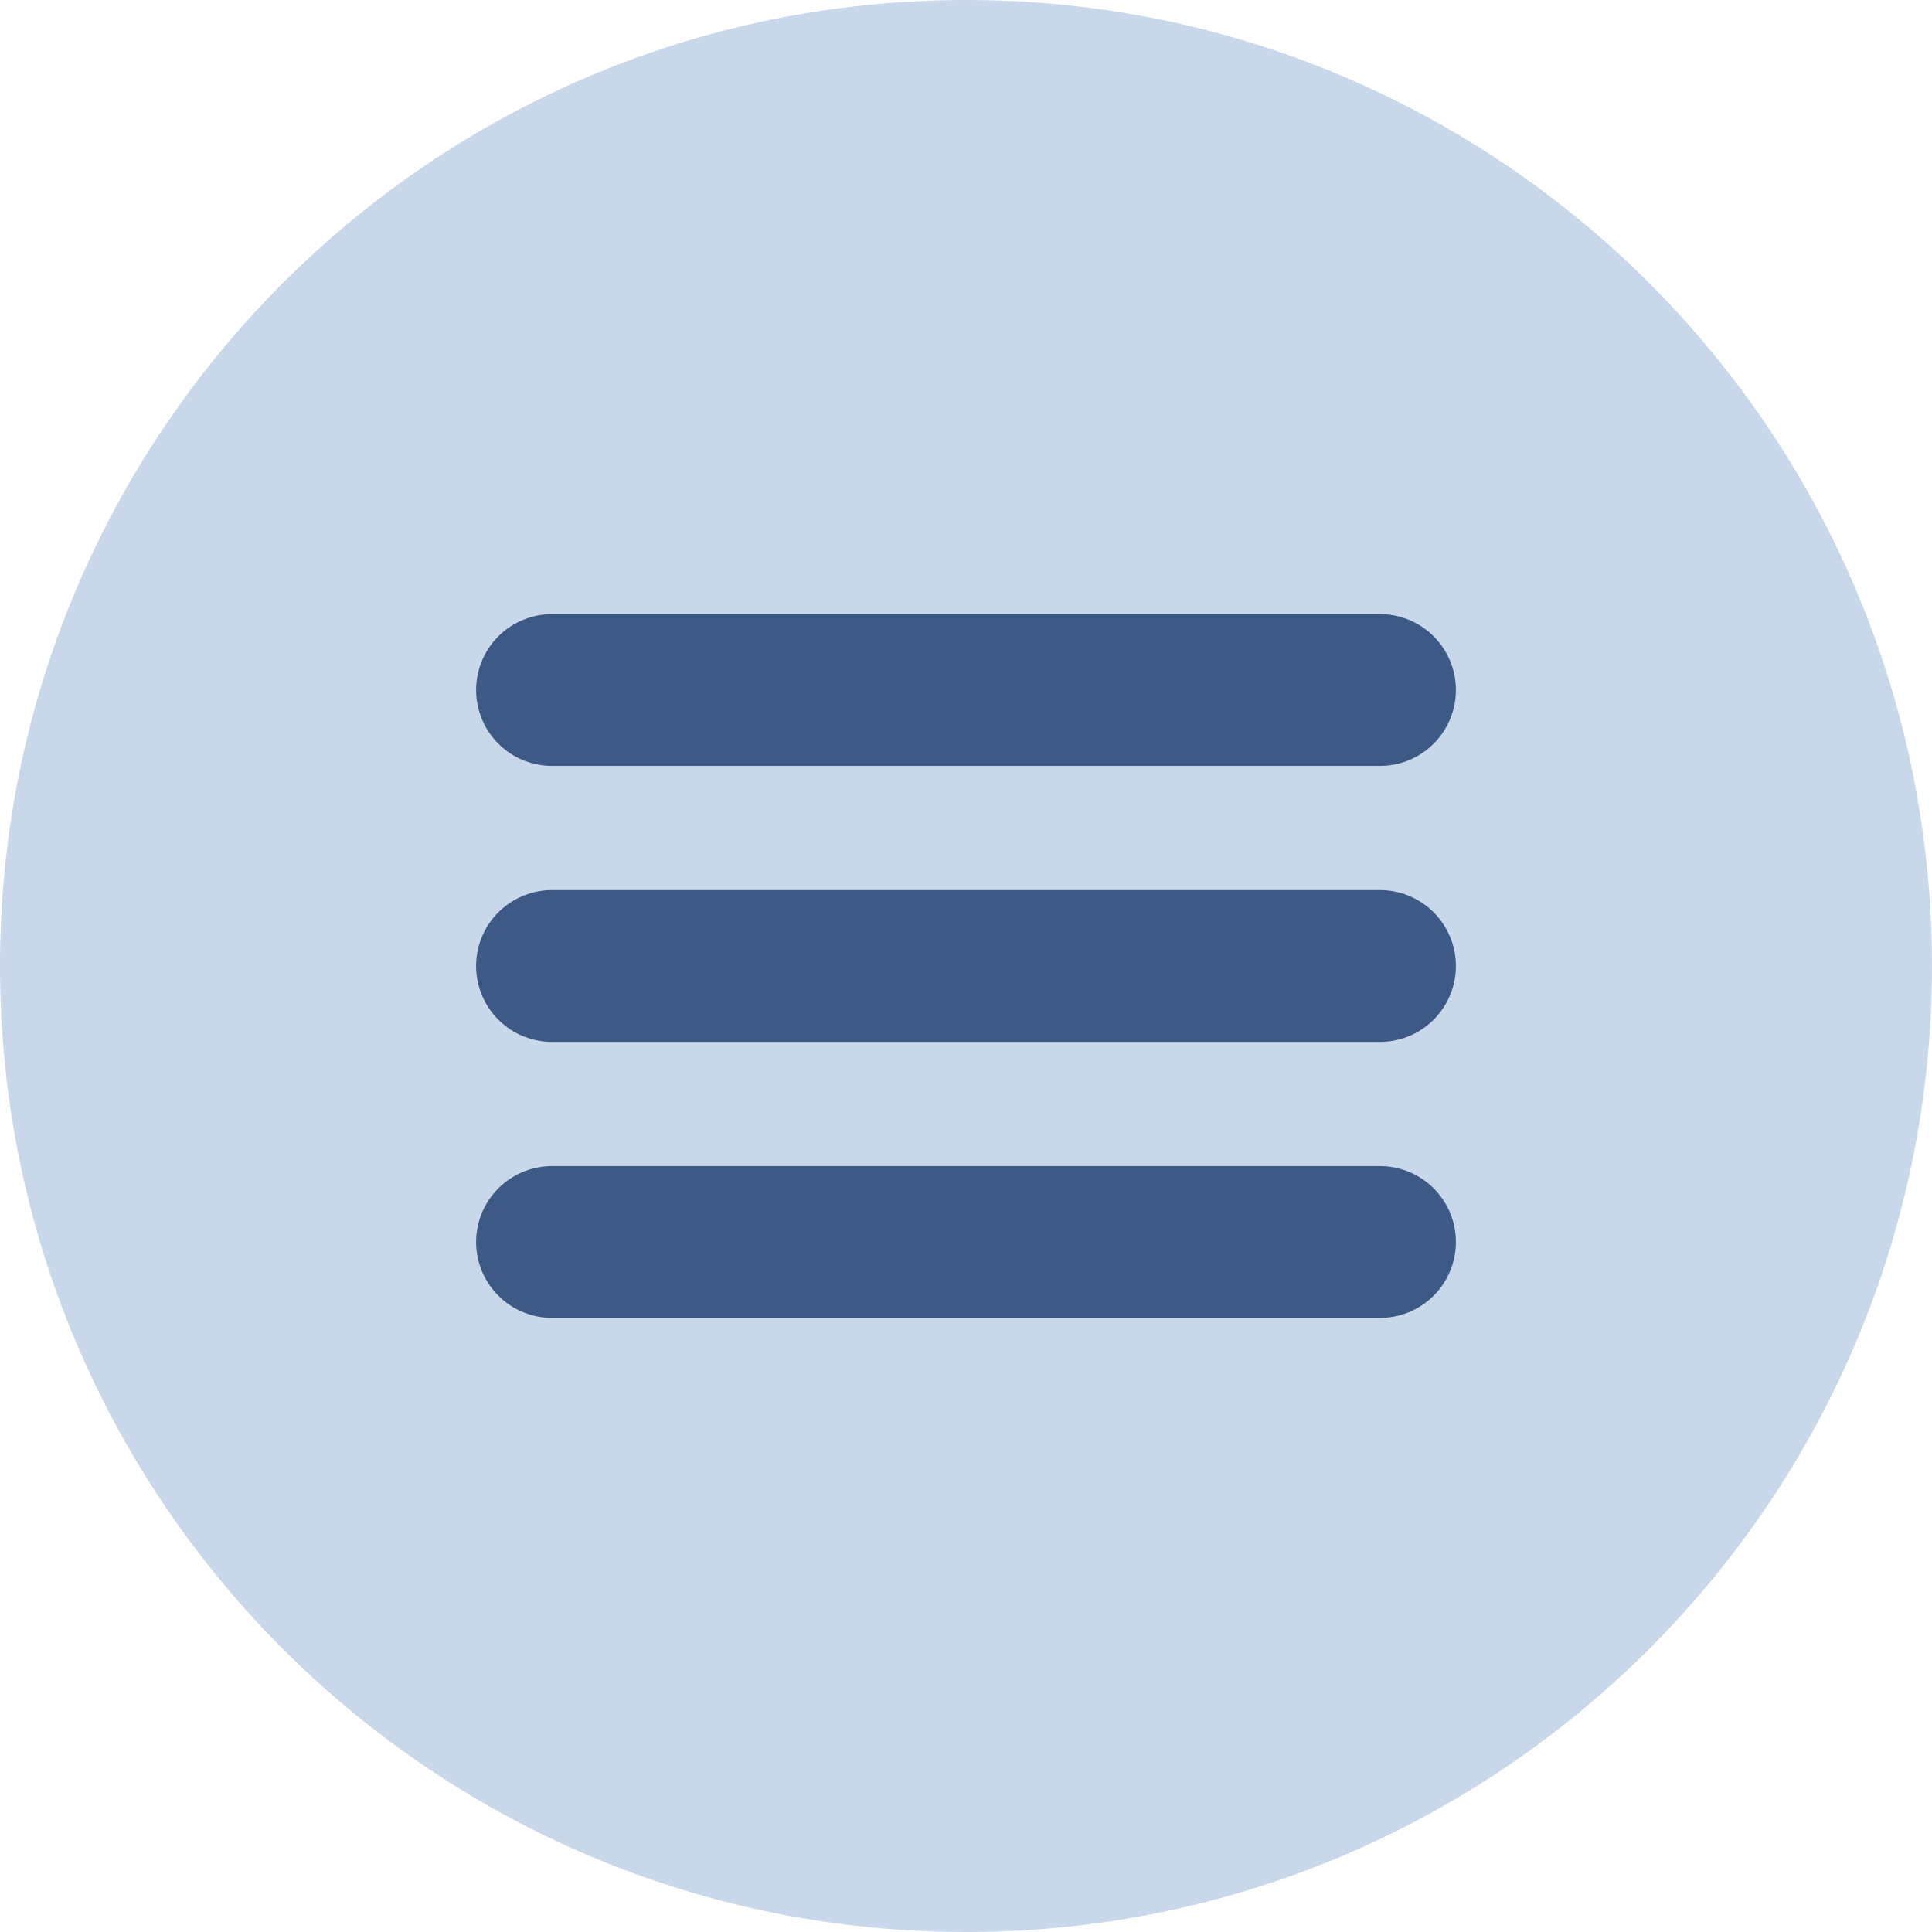
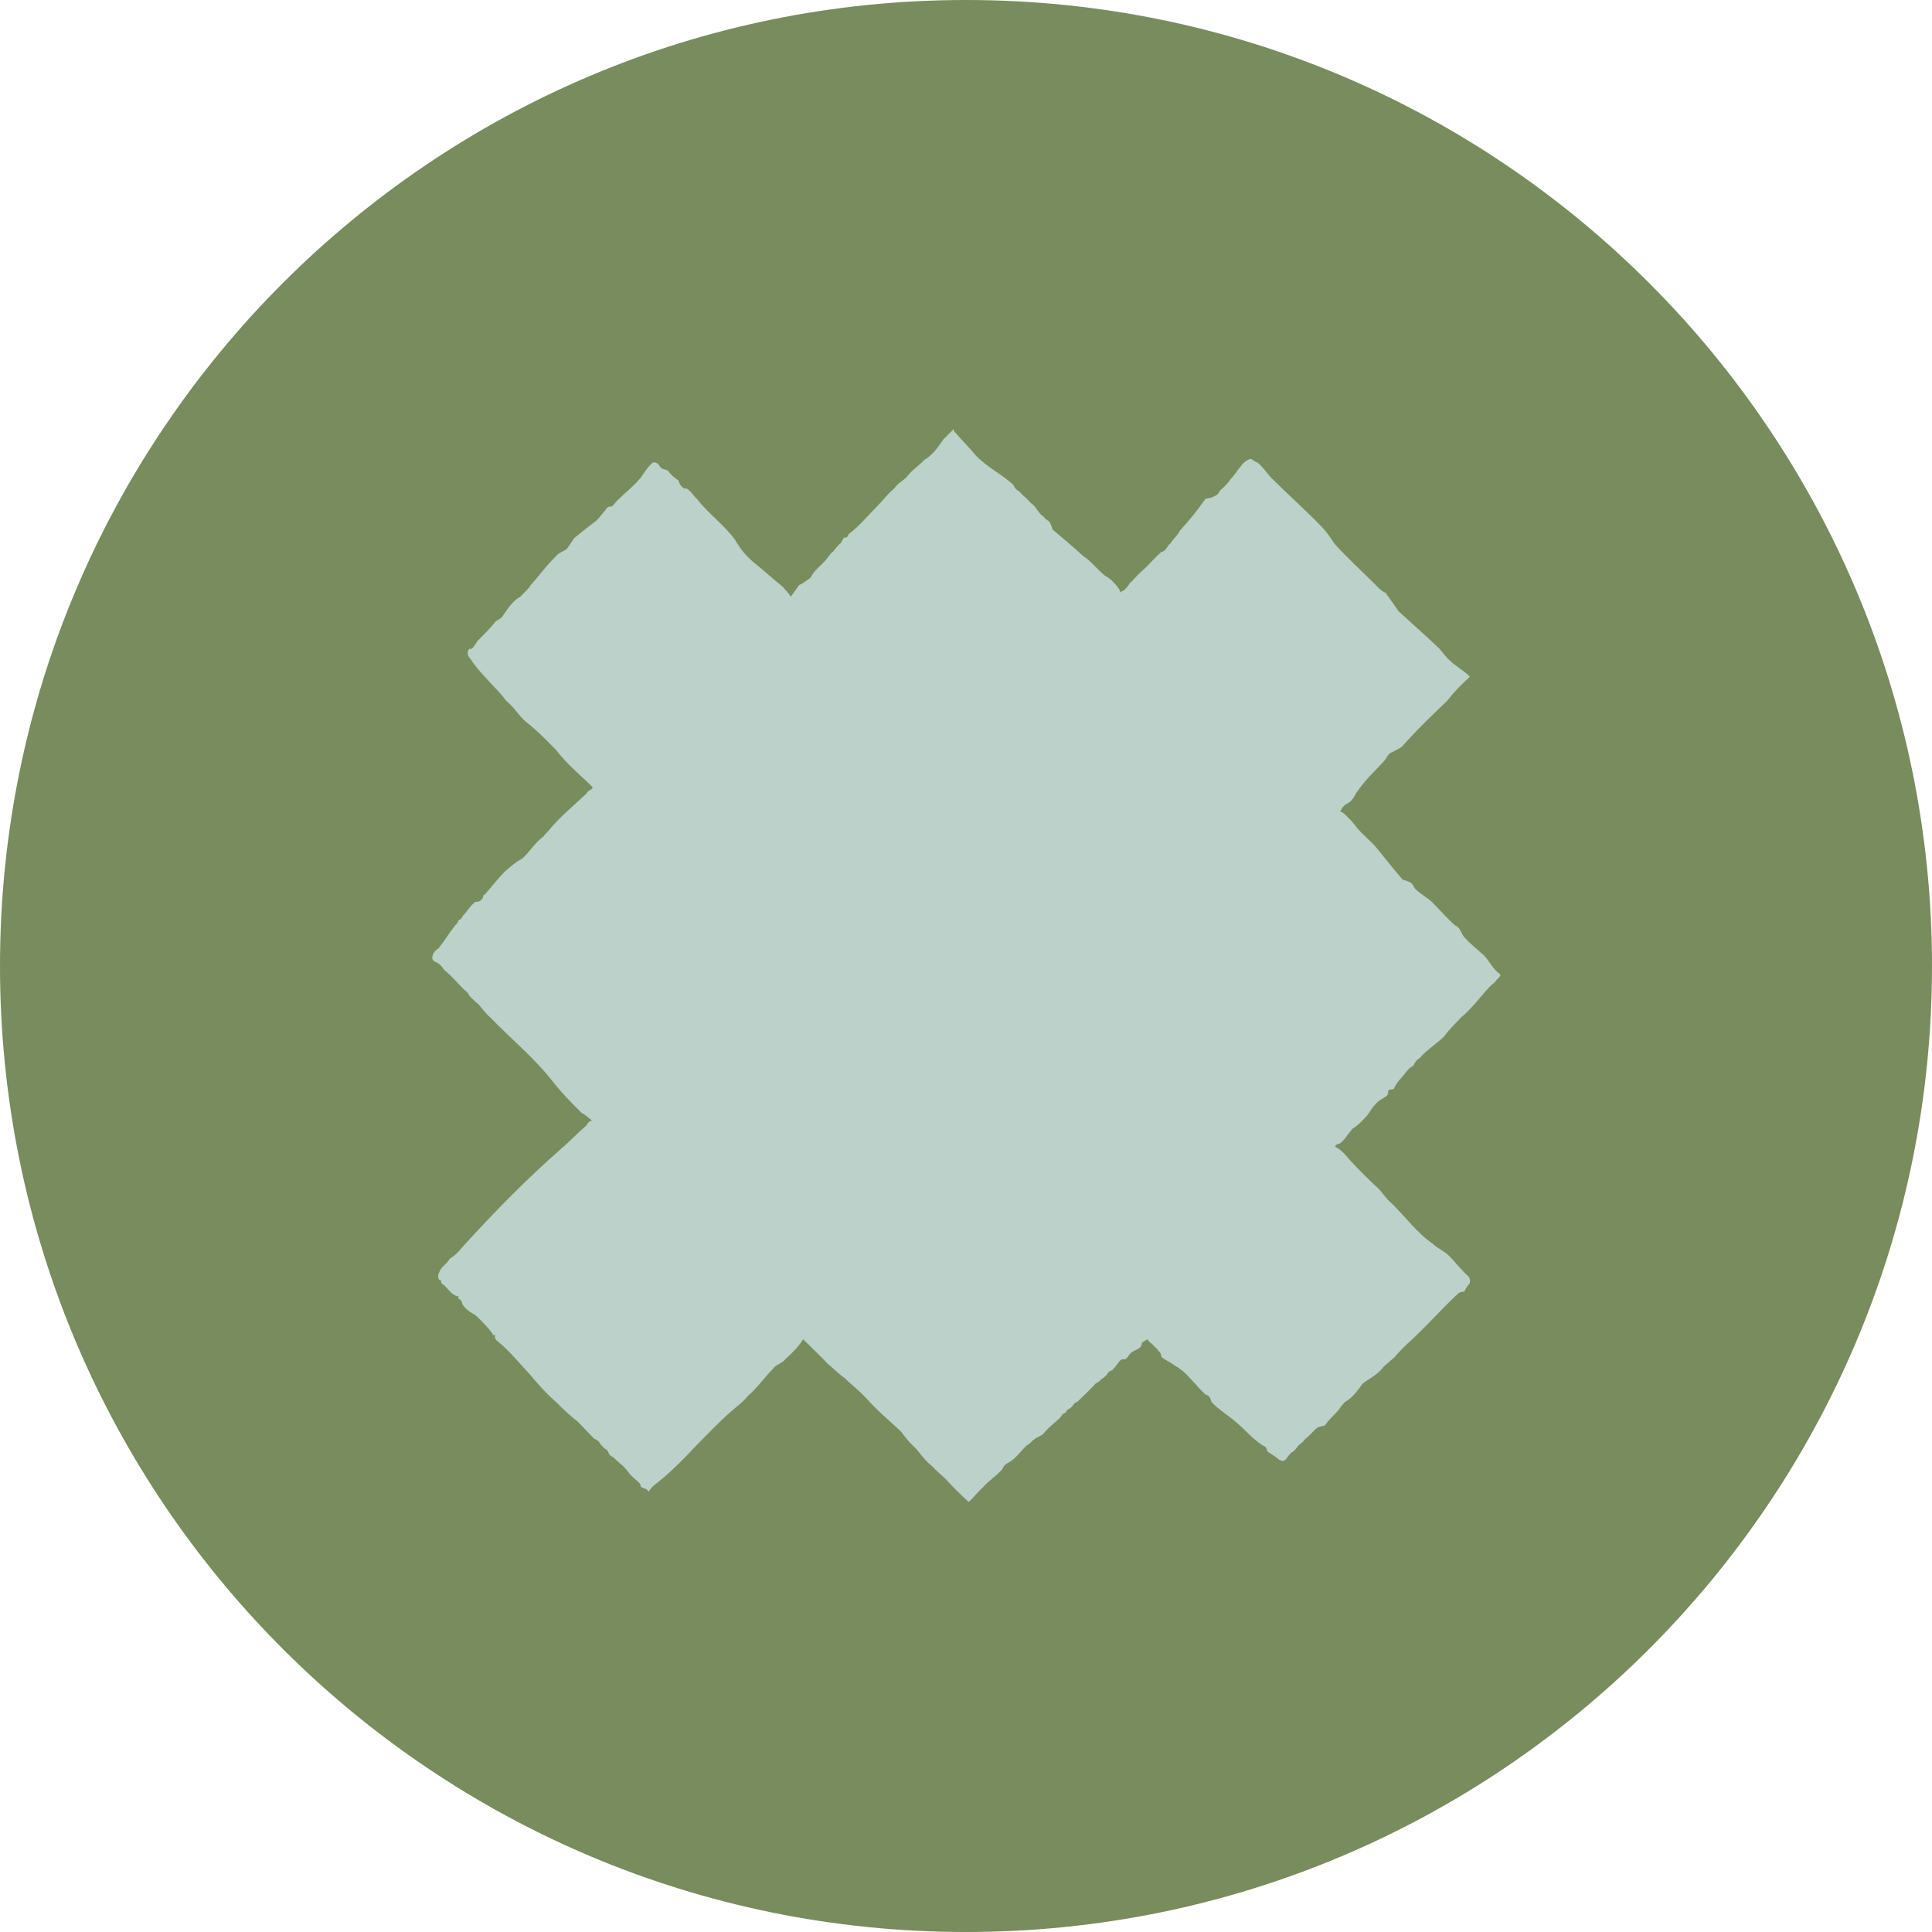
<svg xmlns="http://www.w3.org/2000/svg" width="28" height="28" viewBox="0 0 28 28" fill="none">
-   <circle cx="14" cy="14" r="14" fill="#C9D7EB" />
-   <path d="M8 10h12M8 14h12M8 18h12" stroke="#3D5A86" stroke-width="2.2" stroke-linecap="round" />
+   <circle cx="14" cy="14" r="14" fill="#788C5D" />
+   <path d="M21.22 18.72C21.22 18.72 21.17 18.72 21.14 18.74C20.88 18.98 20.66 19.24 20.38 19.49C20.32 19.55 20.27 19.6 20.21 19.67C20.15 19.72 20.12 19.75 20.05 19.81C19.97 19.92 19.86 19.97 19.75 20.05C19.68 20.15 19.6 20.26 19.49 20.32C19.44 20.37 19.41 20.43 19.35 20.49C19.31 20.53 19.24 20.6 19.2 20.66C19.17 20.67 19.12 20.67 19.08 20.7C19.04 20.73 18.98 20.81 18.92 20.85C18.89 20.89 18.89 20.89 18.84 20.93C18.79 20.97 18.78 21.02 18.72 21.05C18.64 21.11 18.64 21.22 18.53 21.15C18.53 21.14 18.39 21.05 18.39 21.05C18.35 21.03 18.38 21.03 18.34 20.97C18.17 20.88 18.05 20.72 17.9 20.6C17.8 20.51 17.66 20.43 17.56 20.32C17.54 20.27 17.54 20.23 17.47 20.21C17.35 20.1 17.25 19.96 17.13 19.86C17.09 19.83 17.06 19.81 17.01 19.78C16.98 19.75 16.86 19.7 16.83 19.66C16.83 19.64 16.82 19.6 16.8 19.59C16.76 19.53 16.74 19.53 16.69 19.47C16.66 19.46 16.63 19.41 16.63 19.41C16.62 19.42 16.57 19.44 16.55 19.46C16.55 19.47 16.55 19.49 16.53 19.52C16.51 19.55 16.44 19.57 16.4 19.6C16.36 19.63 16.35 19.67 16.31 19.7C16.31 19.7 16.29 19.7 16.27 19.7C16.22 19.7 16.18 19.81 16.14 19.83C16.13 19.86 16.11 19.86 16.07 19.88C16.05 19.92 16.01 19.96 15.96 19.99C15.92 20.03 15.92 20.03 15.88 20.05C15.79 20.15 15.7 20.23 15.61 20.32C15.57 20.32 15.55 20.38 15.52 20.4C15.5 20.42 15.45 20.43 15.45 20.47C15.39 20.49 15.39 20.52 15.36 20.55C15.29 20.62 15.21 20.67 15.13 20.77C15.08 20.82 15.04 20.82 14.99 20.86C14.94 20.89 14.94 20.92 14.89 20.94C14.78 21.04 14.75 21.11 14.63 21.19C14.55 21.23 14.55 21.25 14.52 21.3C14.43 21.4 14.34 21.45 14.26 21.54C14.18 21.62 14.14 21.66 14.07 21.74C14.06 21.74 14.04 21.78 14.03 21.76C13.92 21.66 13.8 21.54 13.7 21.43C13.64 21.37 13.57 21.32 13.51 21.25C13.37 21.14 13.33 21.04 13.22 20.94C13.16 20.89 13.09 20.78 13.04 20.73C12.89 20.59 12.71 20.44 12.56 20.27C12.45 20.15 12.35 20.08 12.24 19.97C12.16 19.92 12.08 19.83 12 19.77C11.9 19.66 11.76 19.53 11.64 19.41C11.57 19.52 11.49 19.6 11.38 19.7C11.35 19.75 11.24 19.78 11.21 19.83C11.08 19.96 10.97 20.12 10.84 20.23C10.77 20.32 10.68 20.38 10.58 20.47C10.43 20.6 10.27 20.77 10.11 20.93C9.94 21.11 9.76 21.3 9.55 21.47C9.5 21.51 9.44 21.55 9.4 21.62C9.38 21.57 9.32 21.57 9.31 21.56C9.28 21.55 9.28 21.52 9.28 21.51C9.22 21.44 9.16 21.41 9.11 21.34C9.02 21.22 9 21.23 8.91 21.14C8.88 21.11 8.86 21.11 8.83 21.08C8.82 21.05 8.8 21 8.77 21C8.77 21 8.74 20.97 8.73 20.96C8.7 20.94 8.69 20.89 8.66 20.88C8.65 20.86 8.62 20.86 8.61 20.85C8.54 20.78 8.44 20.67 8.37 20.6C8.25 20.51 8.14 20.4 8.06 20.32C7.9 20.18 7.79 20.05 7.68 19.92C7.54 19.77 7.4 19.6 7.25 19.47C7.22 19.44 7.15 19.41 7.18 19.35C7.17 19.35 7.15 19.35 7.15 19.35C7.14 19.35 7.14 19.34 7.14 19.33C7.07 19.24 6.99 19.15 6.89 19.06C6.82 19.02 6.75 18.98 6.7 18.9C6.7 18.9 6.7 18.85 6.66 18.83C6.65 18.82 6.63 18.84 6.65 18.79C6.56 18.78 6.52 18.71 6.45 18.64C6.44 18.62 6.37 18.6 6.4 18.56C6.34 18.56 6.34 18.48 6.37 18.43C6.4 18.35 6.46 18.34 6.52 18.24C6.61 18.19 6.67 18.11 6.75 18.02C7.19 17.54 7.63 17.09 8.12 16.66C8.25 16.55 8.36 16.43 8.5 16.31C8.51 16.29 8.53 16.25 8.58 16.24C8.58 16.24 8.45 16.13 8.43 16.13C8.26 15.96 8.14 15.84 8 15.66C7.74 15.33 7.4 15.05 7.11 14.75C7.04 14.69 7 14.63 6.93 14.55C6.9 14.53 6.85 14.48 6.82 14.45C6.81 14.44 6.79 14.41 6.78 14.39C6.66 14.29 6.56 14.15 6.44 14.06C6.42 14.03 6.37 13.96 6.34 13.96C6.34 13.93 6.31 13.96 6.3 13.93C6.24 13.92 6.27 13.82 6.3 13.79C6.31 13.78 6.34 13.75 6.35 13.75C6.44 13.64 6.51 13.52 6.59 13.42C6.61 13.39 6.63 13.39 6.63 13.37C6.65 13.36 6.63 13.34 6.66 13.33C6.67 13.33 6.7 13.3 6.71 13.27C6.79 13.19 6.79 13.15 6.89 13.07C6.93 13.07 6.96 13.07 7 13.01C7 12.98 7 12.98 7.03 12.96C7.12 12.86 7.23 12.71 7.34 12.61C7.4 12.56 7.49 12.48 7.56 12.45C7.68 12.35 7.74 12.22 7.88 12.12C7.9 12.08 7.95 12.05 7.99 11.99C8.14 11.82 8.32 11.67 8.5 11.5C8.51 11.46 8.58 11.45 8.59 11.41C8.41 11.23 8.22 11.08 8.06 10.87C7.92 10.73 7.78 10.58 7.62 10.46C7.51 10.36 7.45 10.25 7.34 10.16C7.19 9.96 6.95 9.76 6.82 9.55C6.79 9.53 6.75 9.44 6.81 9.4C6.82 9.4 6.83 9.43 6.83 9.4C6.86 9.4 6.9 9.31 6.93 9.28C7 9.21 7.11 9.1 7.19 9C7.22 8.99 7.25 8.96 7.27 8.95C7.34 8.85 7.43 8.7 7.54 8.65C7.59 8.59 7.67 8.53 7.69 8.48C7.82 8.34 7.92 8.19 8.06 8.06C8.09 8.01 8.18 7.99 8.22 7.95C8.25 7.9 8.29 7.85 8.32 7.8C8.43 7.71 8.53 7.63 8.65 7.54C8.7 7.49 8.76 7.4 8.77 7.4C8.8 7.34 8.83 7.34 8.86 7.34C8.88 7.34 8.91 7.29 8.94 7.26C9.06 7.14 9.16 7.07 9.28 6.93C9.31 6.89 9.43 6.7 9.48 6.7C9.55 6.71 9.55 6.75 9.58 6.78C9.58 6.79 9.66 6.81 9.68 6.82C9.72 6.88 9.78 6.93 9.83 6.96C9.84 7 9.88 7.07 9.92 7.08C9.92 7.08 9.94 7.08 9.95 7.08C10.02 7.12 10.05 7.19 10.1 7.23C10.27 7.45 10.49 7.6 10.65 7.82C10.74 7.97 10.8 8.04 10.91 8.14C11.06 8.26 11.18 8.37 11.35 8.51C11.37 8.54 11.43 8.59 11.46 8.65L11.58 8.48C11.65 8.45 11.69 8.41 11.75 8.37C11.8 8.26 11.91 8.19 11.99 8.09C12 8.08 12.04 8.01 12.08 7.99C12.1 7.95 12.16 7.9 12.16 7.89C12.2 7.88 12.21 7.8 12.24 7.79C12.26 7.79 12.27 7.79 12.27 7.79C12.27 7.79 12.29 7.77 12.3 7.74C12.45 7.63 12.57 7.48 12.71 7.34C12.79 7.26 12.87 7.15 12.96 7.08C13.01 7 13.12 6.95 13.16 6.89C13.22 6.81 13.33 6.74 13.39 6.67C13.52 6.59 13.59 6.49 13.67 6.37L13.82 6.22C13.82 6.27 13.86 6.27 13.88 6.31C13.96 6.4 14.07 6.51 14.15 6.61C14.32 6.78 14.53 6.88 14.69 7.03C14.7 7.07 14.74 7.11 14.77 7.12C14.82 7.18 14.89 7.23 14.94 7.29C15.02 7.34 15.05 7.45 15.13 7.49C15.13 7.51 15.18 7.54 15.21 7.56C15.22 7.59 15.25 7.63 15.25 7.67C15.39 7.79 15.55 7.92 15.7 8.06C15.8 8.12 15.9 8.25 16.01 8.34C16.06 8.37 16.06 8.37 16.11 8.41C16.16 8.47 16.22 8.51 16.24 8.59C16.25 8.56 16.31 8.56 16.31 8.53C16.35 8.51 16.36 8.45 16.4 8.43C16.46 8.36 16.53 8.29 16.6 8.23C16.69 8.14 16.74 8.08 16.83 8C16.9 7.99 16.92 7.9 16.96 7.88C17.01 7.8 17.06 7.77 17.1 7.69C17.24 7.54 17.35 7.4 17.47 7.23C17.51 7.22 17.56 7.22 17.6 7.19C17.64 7.18 17.67 7.14 17.68 7.11C17.73 7.07 17.8 7 17.83 6.95C17.89 6.89 17.95 6.79 17.99 6.75C18 6.72 18.09 6.65 18.13 6.65C18.13 6.65 18.2 6.7 18.22 6.7C18.32 6.78 18.38 6.89 18.45 6.95C18.69 7.19 18.93 7.4 19.15 7.63C19.23 7.71 19.28 7.79 19.34 7.88C19.53 8.09 19.75 8.29 19.96 8.5C19.99 8.53 20.04 8.58 20.08 8.59C20.15 8.69 20.21 8.77 20.27 8.86C20.48 9.05 20.67 9.22 20.86 9.4C20.92 9.47 20.96 9.53 21.02 9.58C21.05 9.62 21.3 9.78 21.3 9.81C21.18 9.92 21.08 10.02 20.97 10.16C20.74 10.38 20.53 10.58 20.32 10.82C20.23 10.88 20.23 10.87 20.18 10.9C20.12 10.91 20.1 10.99 20.05 11.04C19.92 11.18 19.78 11.31 19.68 11.46C19.64 11.5 19.63 11.56 19.6 11.58C19.57 11.64 19.49 11.65 19.47 11.69C19.44 11.71 19.44 11.75 19.42 11.76C19.49 11.78 19.53 11.85 19.59 11.9C19.63 11.96 19.63 11.94 19.66 11.99C19.75 12.1 19.88 12.2 19.96 12.3C20.08 12.45 20.21 12.61 20.33 12.75C20.38 12.76 20.42 12.78 20.44 12.79C20.48 12.81 20.49 12.87 20.52 12.89C20.59 12.96 20.72 13.03 20.77 13.09C20.86 13.18 21 13.34 21.1 13.42C21.11 13.42 21.11 13.42 21.13 13.44C21.17 13.47 21.19 13.56 21.23 13.59C21.32 13.69 21.4 13.75 21.51 13.85C21.58 13.92 21.63 14.04 21.74 14.12C21.76 14.14 21.71 14.18 21.69 14.2C21.66 14.25 21.63 14.26 21.59 14.3C21.45 14.45 21.32 14.63 21.17 14.75C21.08 14.85 21 14.92 20.93 15.02C20.82 15.13 20.67 15.22 20.58 15.33C20.53 15.36 20.51 15.39 20.48 15.45C20.42 15.47 20.37 15.55 20.32 15.61C20.27 15.66 20.22 15.73 20.2 15.78C20.18 15.79 20.15 15.79 20.12 15.8C20.12 15.84 20.12 15.85 20.1 15.88C20.05 15.92 19.97 15.95 19.94 16C19.88 16.05 19.86 16.11 19.81 16.17C19.75 16.24 19.68 16.31 19.6 16.36C19.53 16.44 19.49 16.52 19.42 16.57C19.41 16.58 19.35 16.58 19.35 16.62C19.44 16.66 19.52 16.76 19.57 16.82C19.7 16.96 19.83 17.09 19.96 17.21C20.03 17.27 20.08 17.37 20.18 17.45C20.37 17.64 20.55 17.88 20.77 18.03C20.83 18.09 20.93 18.13 21 18.2C21.08 18.28 21.14 18.36 21.23 18.45C21.28 18.5 21.32 18.52 21.3 18.6C21.29 18.61 21.23 18.68 21.23 18.71C21.22 18.71 21.22 18.71 21.22 18.71L21.22 18.72Z" fill="#BCD1CA" />
</svg>
